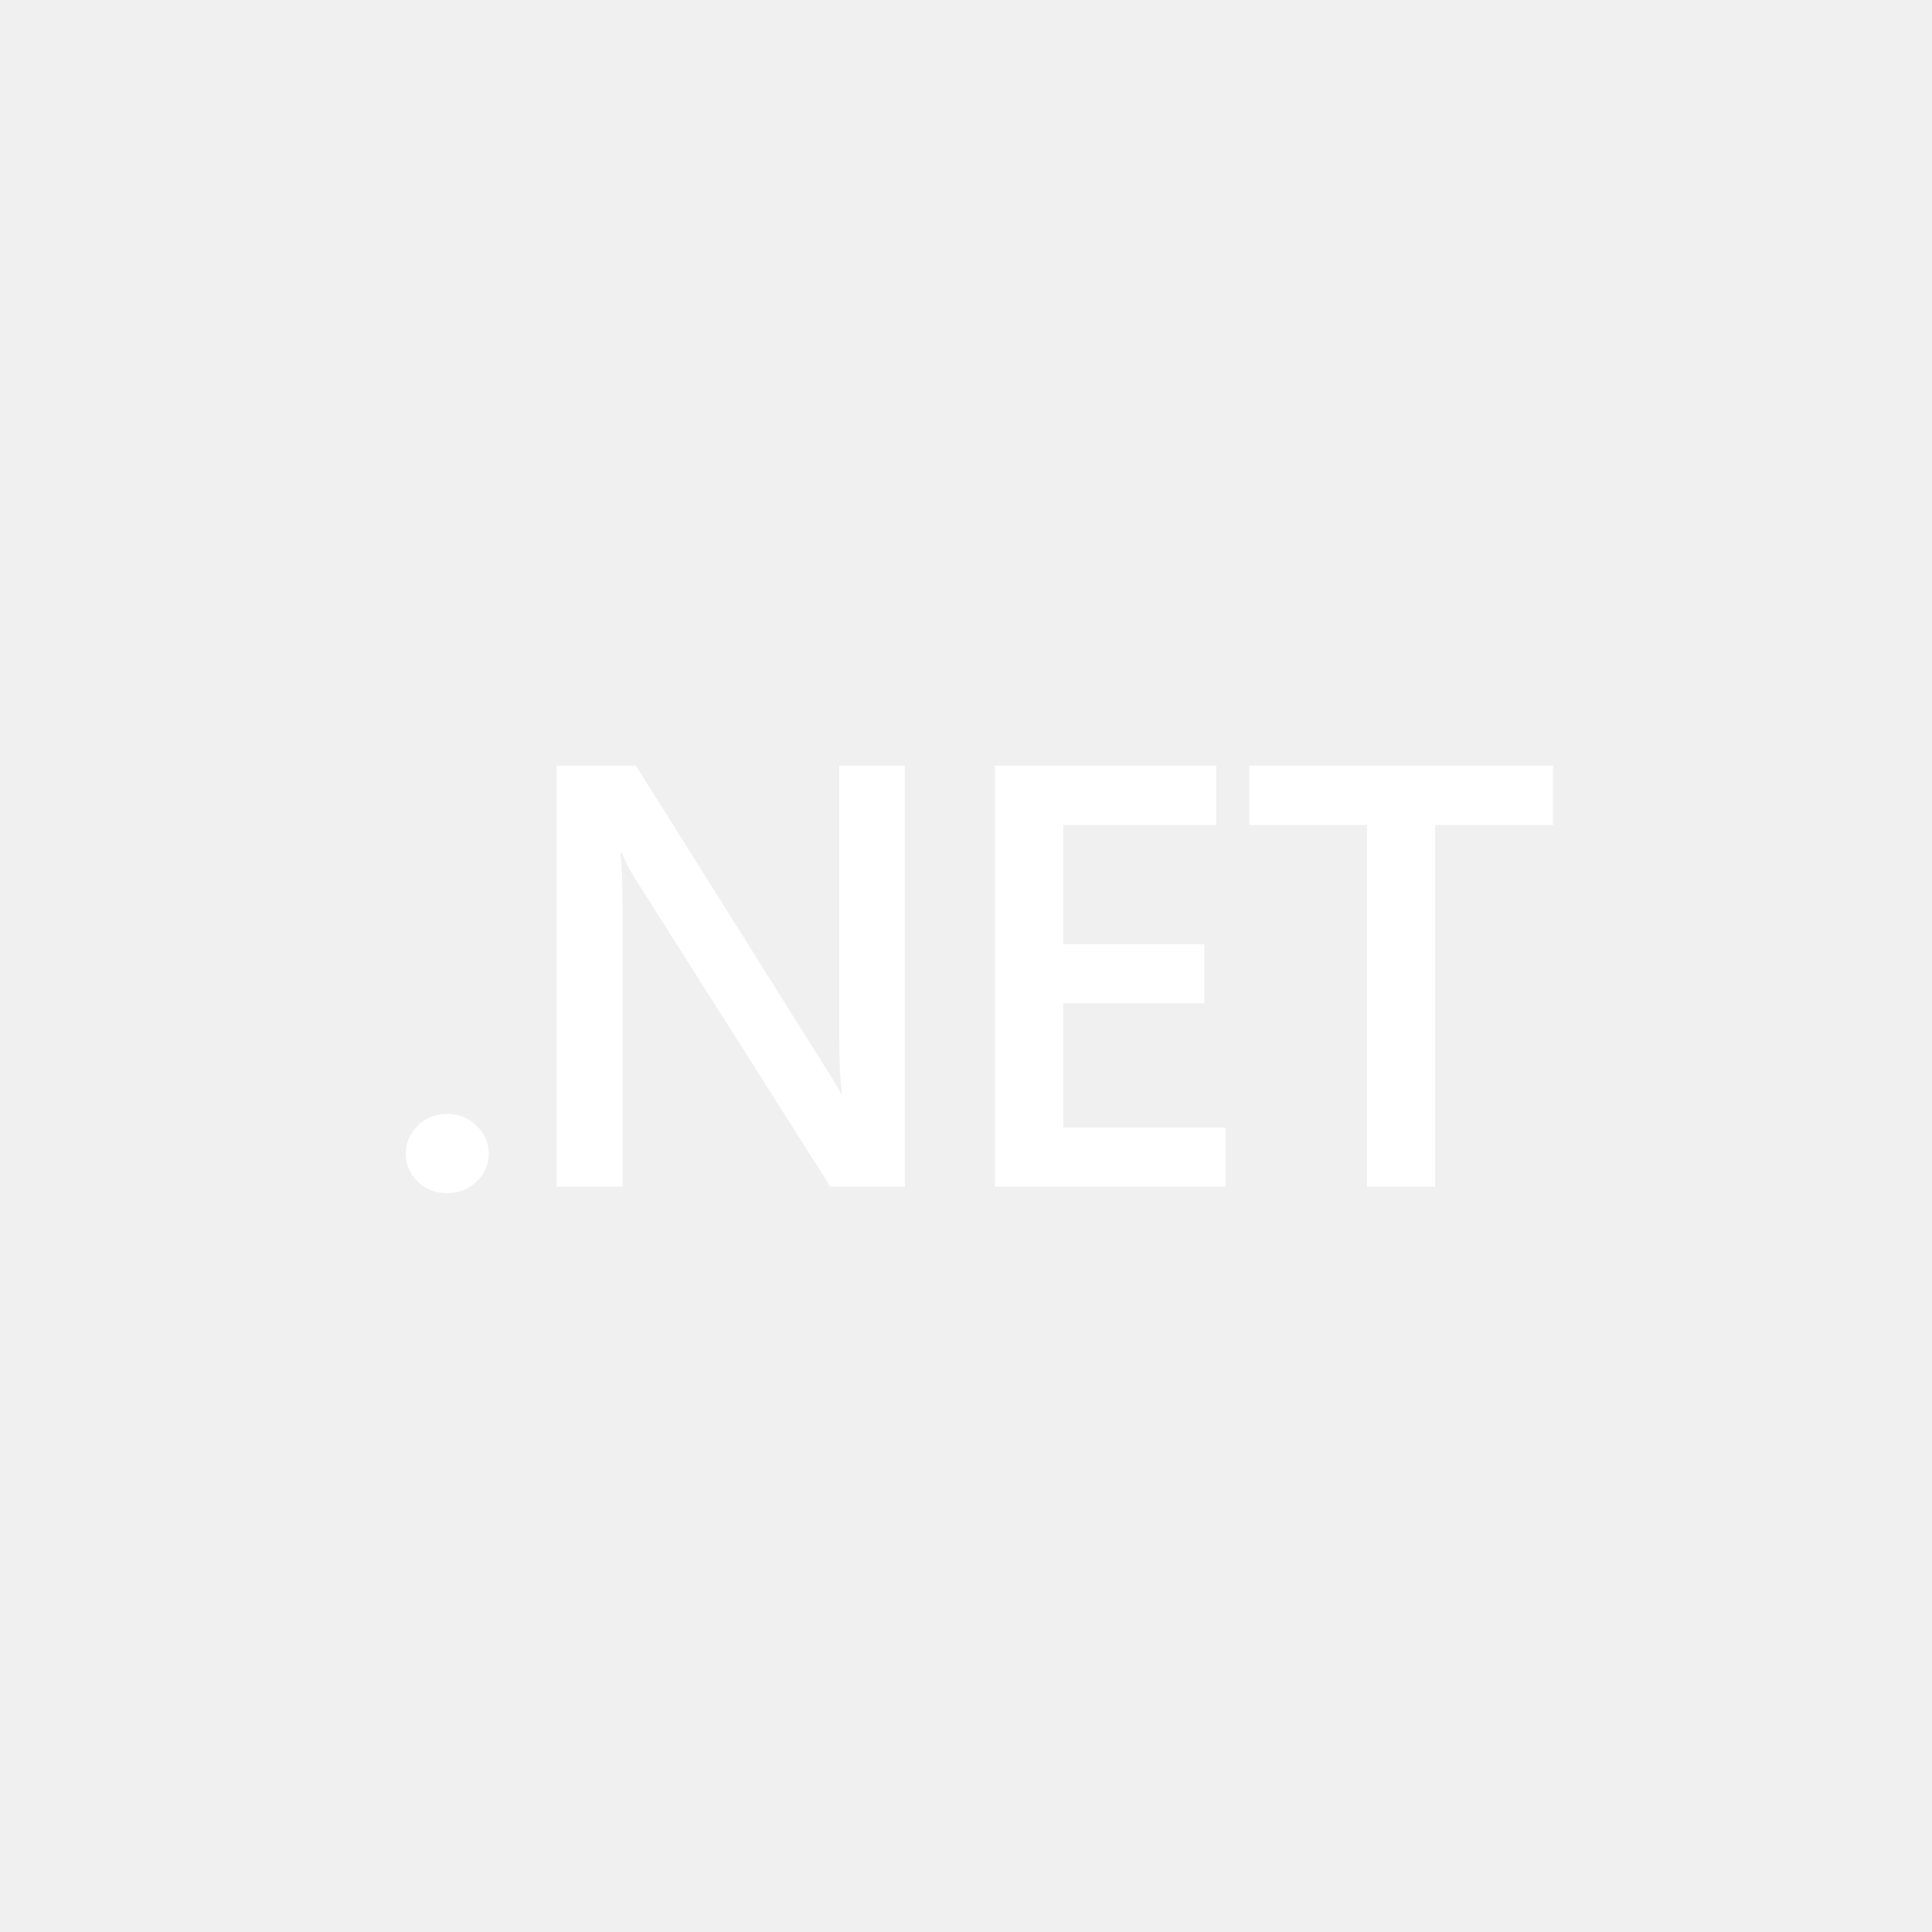
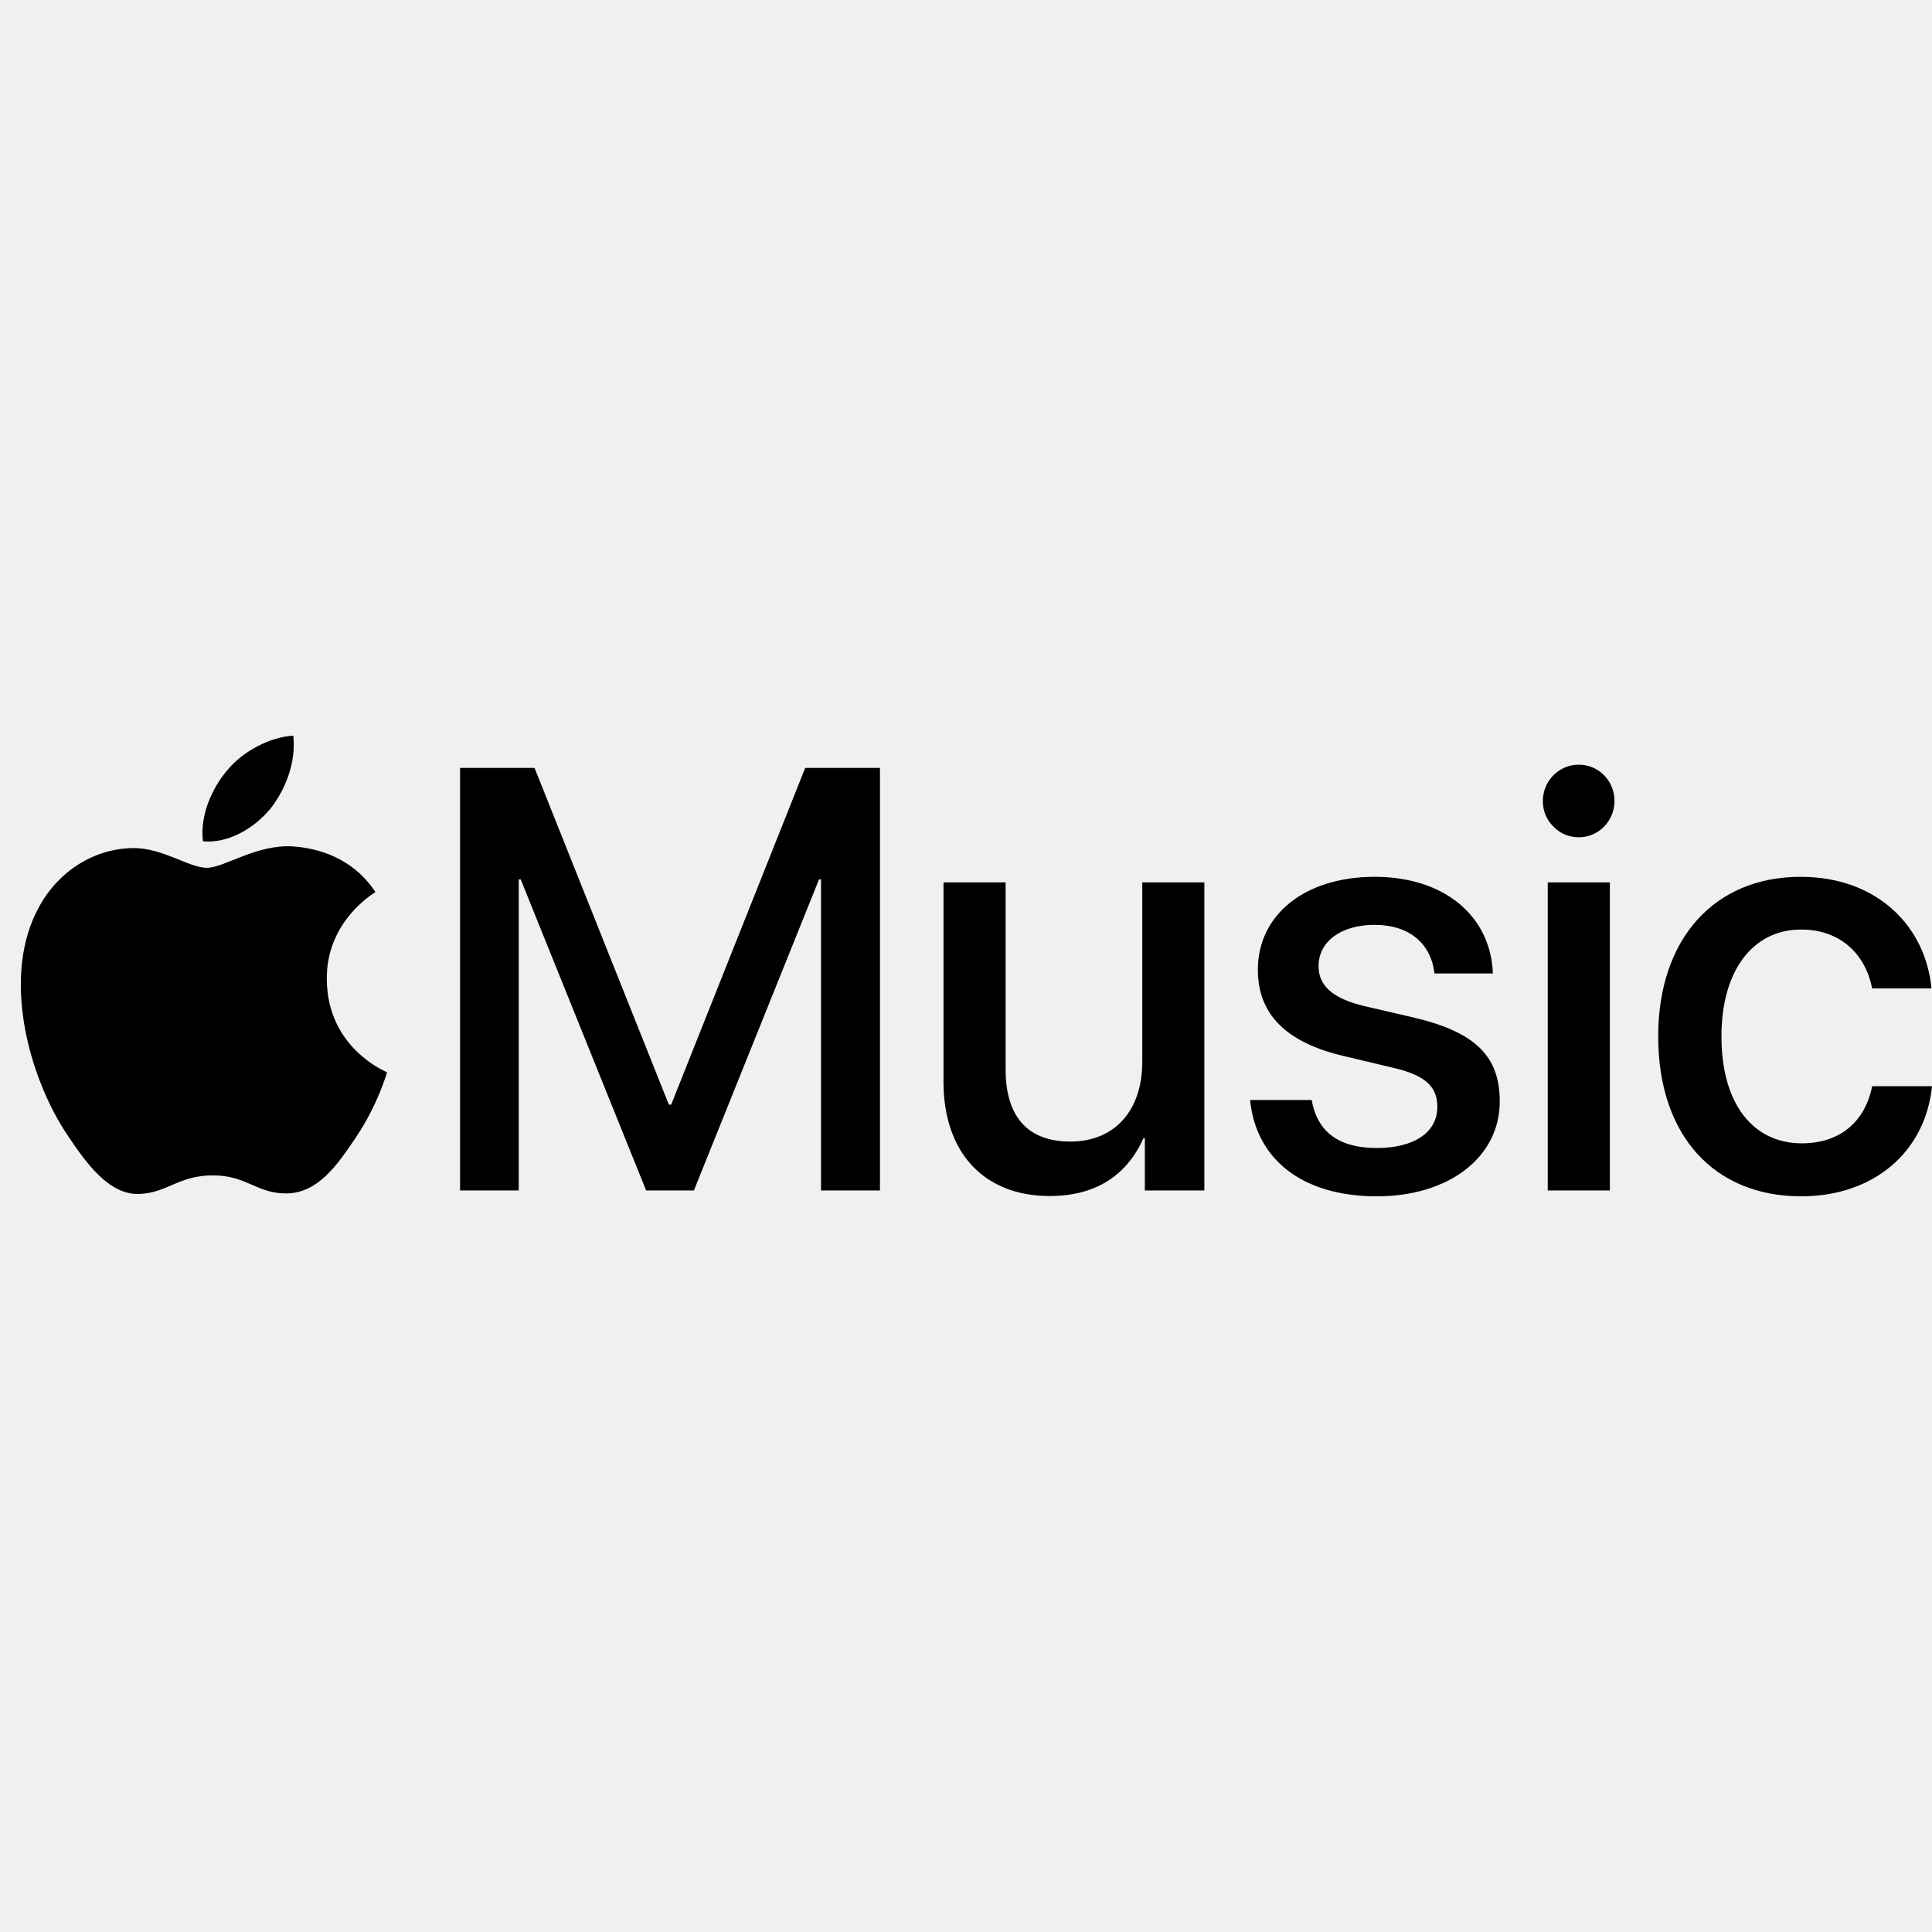
- <svg xmlns="http://www.w3.org/2000/svg" width="456" height="456" viewBox="0 0 456 456" version="1.1" xml:space="preserve" style="fill-rule:evenodd;clip-rule:evenodd;stroke-linejoin:round;stroke-miterlimit:2;">
-   <path d="m 105.5,281.609 c -2.703,0 -5.001,-0.9 -6.893,-2.702 -1.892,-1.848 -2.838,-4.042 -2.838,-6.582 0,-2.587 0.946,-4.804 2.838,-6.652 1.892,-1.848 4.19,-2.772 6.893,-2.772 2.748,0 5.068,0.924 6.96,2.772 1.937,1.848 2.906,4.064 2.906,6.652 0,2.54 -0.968,4.734 -2.906,6.582 -1.892,1.802 -4.212,2.702 -6.96,2.702 z" style="fill:#ffffff;fill-rule:nonzero;stroke-width:0.838" />
-   <path d="M 213.561,280.084 H 195.99 L 149.7,207.054 c -1.171,-1.848 -2.14,-3.765 -2.906,-5.751 h -0.406 c 0.361,2.125 0.541,6.675 0.541,13.65 v 65.132 h -15.543 v -99.36 h 18.719 l 44.737,71.298 c 1.892,2.957 3.109,4.989 3.649,6.098 h 0.27 c -0.45,-2.632 -0.676,-7.09 -0.676,-13.373 v -64.023 h 15.476 z" style="fill:#ffffff;fill-rule:nonzero;stroke-width:0.838" />
-   <path d="m 289.251,280.084 h -54.401 v -99.36 h 52.238 v 13.997 h -36.154 v 28.131 h 33.316 v 13.927 h -33.316 v 29.378 h 38.316 z" style="fill:#ffffff;fill-rule:nonzero;stroke-width:0.838" />
-   <path d="M 366.565,194.721 H 338.722 v 85.363 h -16.084 v -85.363 h -27.775 v -13.997 h 71.701 z" style="fill:#ffffff;fill-rule:nonzero;stroke-width:0.838" />
+ <svg xmlns="http://www.w3.org/2000/svg" height="256" viewBox="-10.297 .021 960.248 228.95" width="256">
+   <path d="m397.772 226.063v-154.575h-1.007l-62.179 154.575h-23.736l-62.327-154.575h-.996v154.575h-29.161v-210.027h37.023l66.757 167.374h1.144l66.608-167.362h37.172v210.027h-29.298zm190.541 0h-29.596v-25.905h-.71c-8.296 18.339-23.587 28.664-46.602 28.664-32.731 0-52.76-21.681-52.76-56.756v-99.124h30.878v93.01c0 23.285 10.873 35.797 32.16 35.797 22.317 0 35.753-15.717 35.753-39.585v-89.222h30.866v153.121zm84.622-155.892c35.02 0 57.75 19.805 58.756 48.034h-29.023c-1.717-14.836-12.44-24.154-29.733-24.154-16.732 0-27.88 8.288-27.88 20.525 0 9.605 6.867 16.141 23.153 19.93l24.446 5.678c30.74 7.28 42.46 19.507 42.46 41.623 0 27.955-25.59 47.164-61.035 47.164-37.595 0-60.199-18.774-63.048-47.885h30.591c2.861 16.004 13.585 23.868 32.457 23.868 18.575 0 30.02-7.864 30.02-20.376 0-9.902-5.574-15.718-22.02-19.507l-24.446-5.815c-28.588-6.697-42.745-20.674-42.745-42.928 0-27.371 23.45-46.157 58.047-46.157zm83.602-37.685c0-10.05 8.012-18.052 17.865-18.052 9.866 0 17.74 8.013 17.74 18.052 0 9.89-7.874 18.042-17.74 18.042-4.948-.041-9.163-1.821-12.645-5.34-3.482-3.517-5.218-7.752-5.208-12.702zm2.427 40.456h30.877v153.121h-30.877zm161.243 52.693c-3.147-16.302-15.153-29.26-35.307-29.26-23.873 0-39.598 20.227-39.598 53.116 0 33.633 15.862 53.14 39.884 53.14 18.998 0 31.45-10.624 35.02-28.39h29.745c-3.284 32.602-28.874 54.73-65.04 54.73-43.031 0-71.047-29.992-71.047-79.468 0-48.618 28.016-79.332 70.762-79.332 38.74 0 62.327 25.334 65.04 55.464h-29.448zm-796.282-89.108c-7.988 9.547-20.657 17.126-33.338 16.004-1.66-12.913 4.692-26.673 11.857-35.087 7.976-9.844 21.756-16.85 33.052-17.423 1.384 13.485-3.846 26.673-11.56 36.518zm11.433 18.534c7.142.56 27.753 2.793 40.949 22.666-1.099.847-24.457 14.561-24.182 43.386.274 34.457 29.675 45.927 29.95 46.213-.275.847-4.658 16.244-15.381 32.19-9.35 14.012-18.964 27.727-34.357 28.013-14.844.274-19.8-8.964-36.829-8.964-17.04 0-22.546 8.678-36.554 9.238-14.844.55-26.094-14.847-35.444-28.847-19.25-28.276-33.807-79.79-14.02-114.51 9.614-17.354 27.204-28.275 46.168-28.561 14.569-.263 28.04 9.81 36.829 9.81 8.8 0 24.457-11.756 42.871-10.646z" fill-rule="evenodd" />
</svg>
